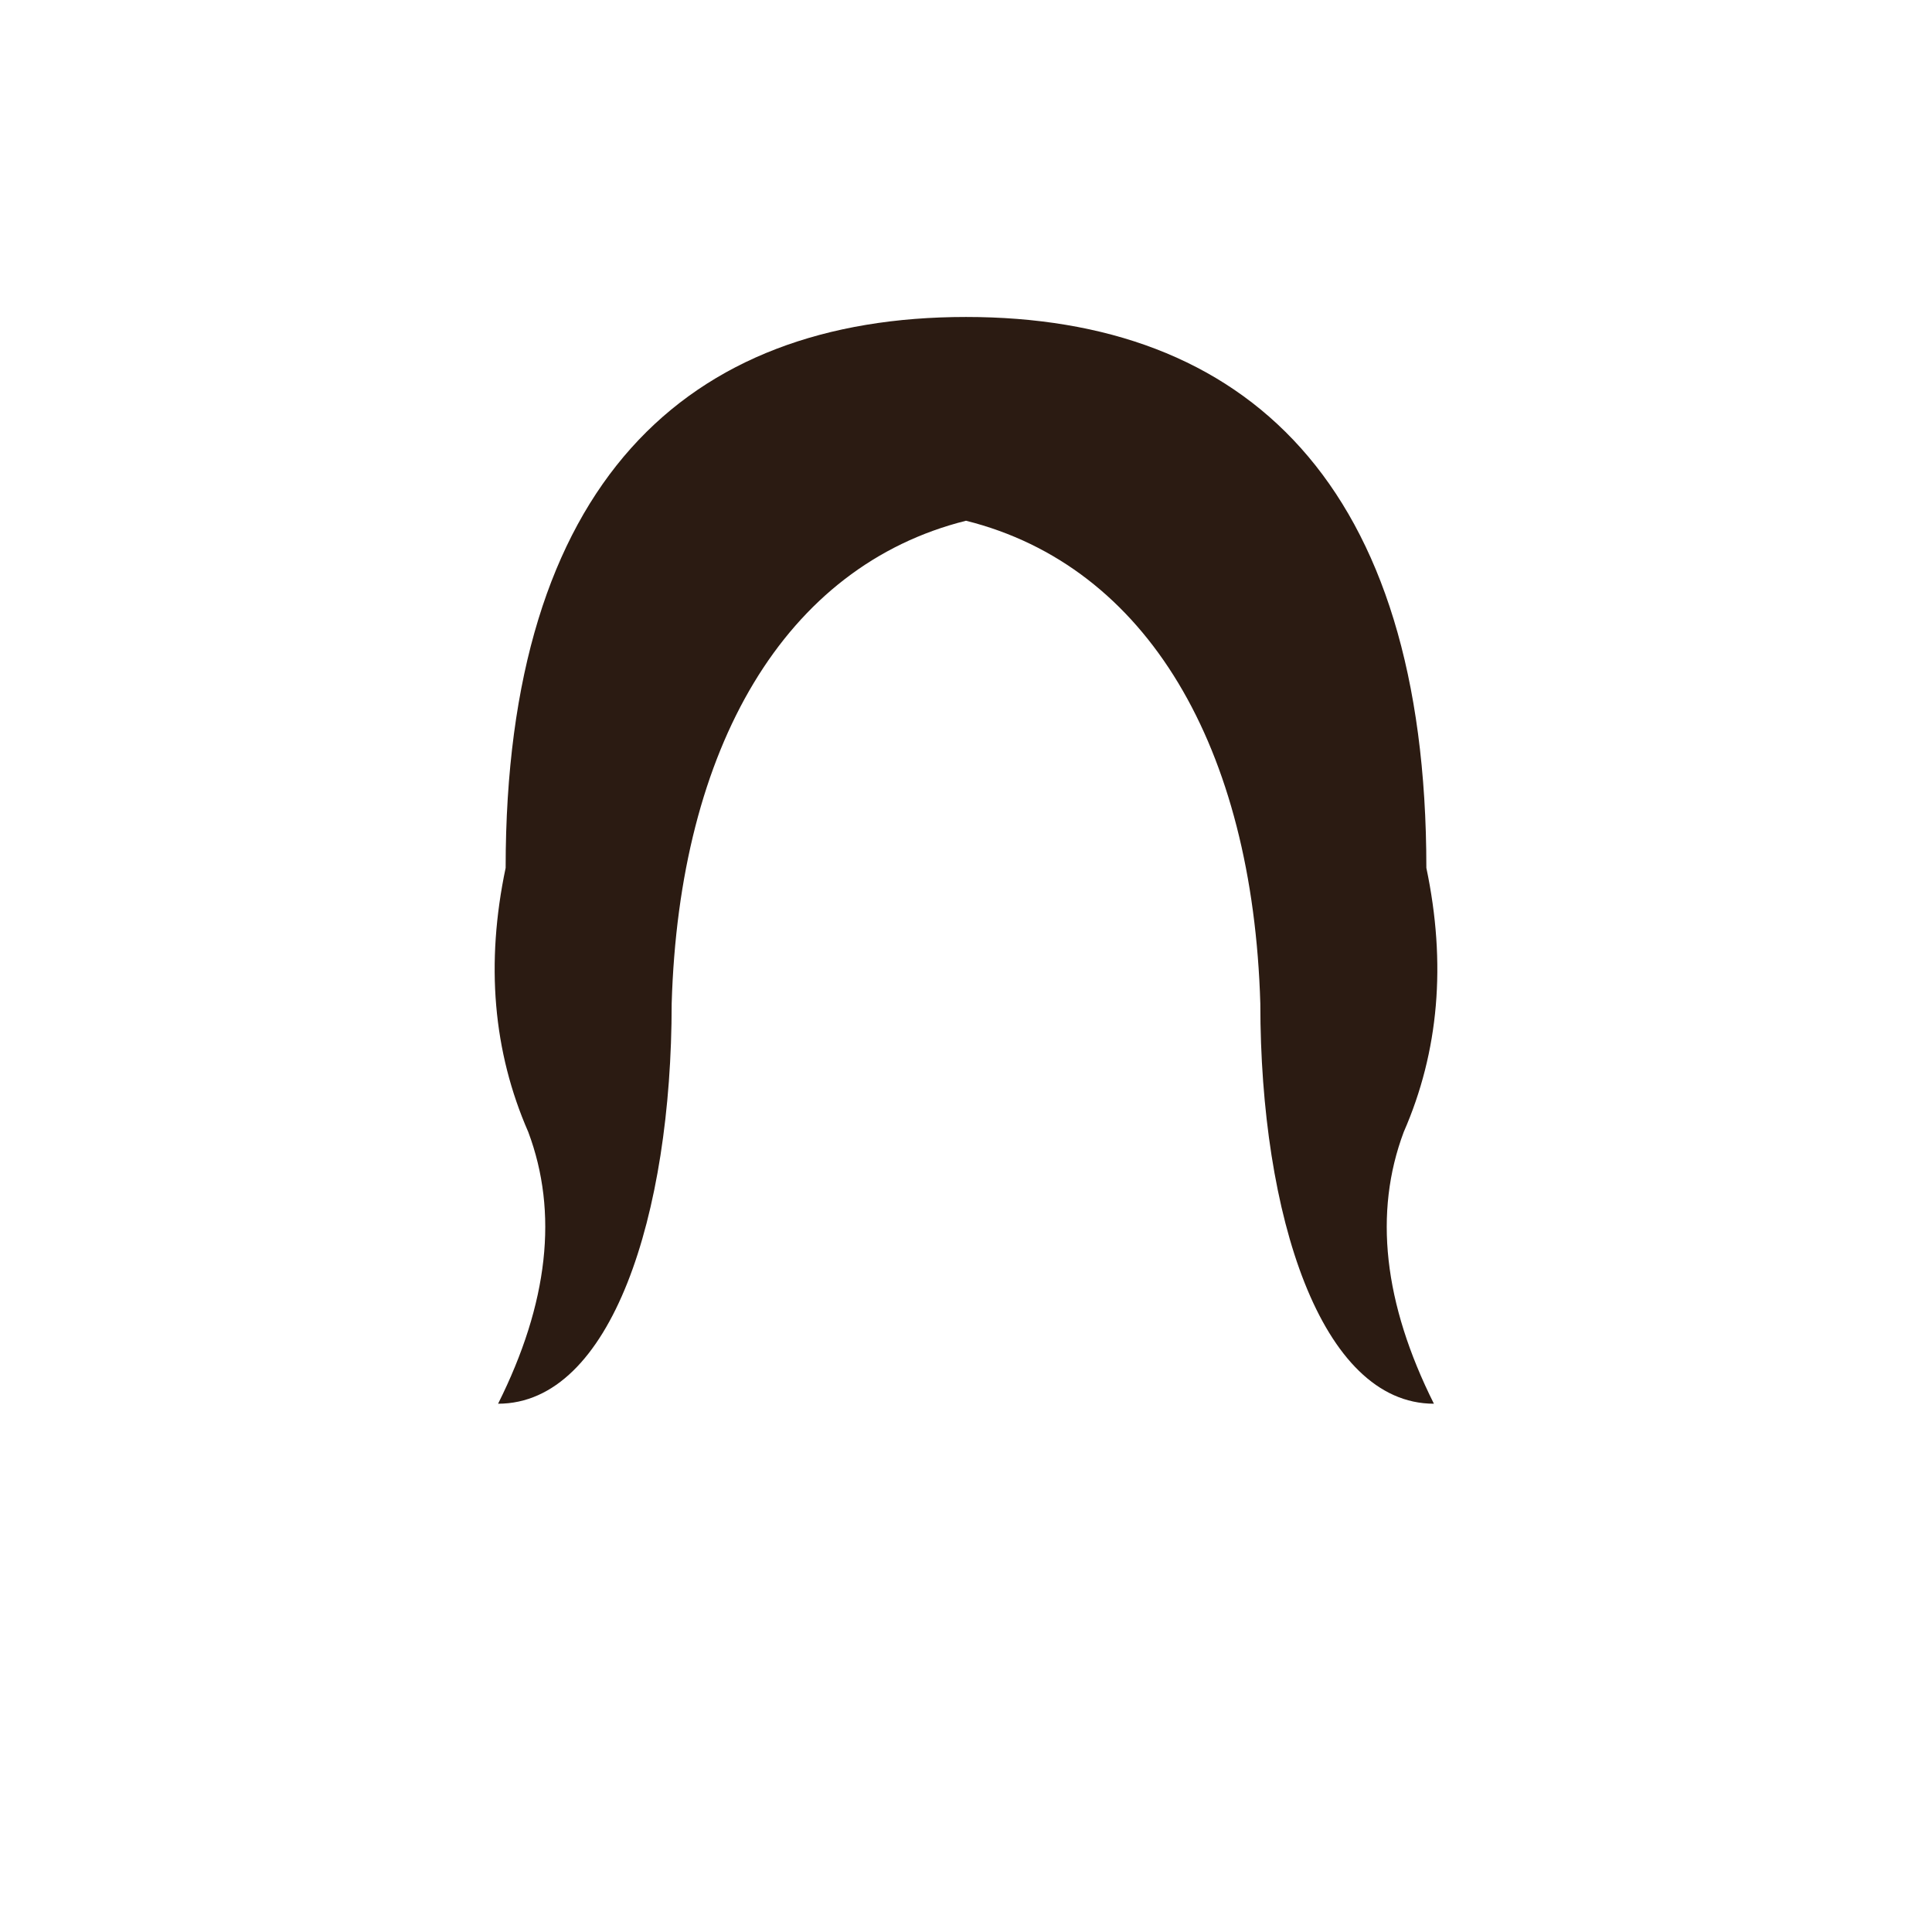
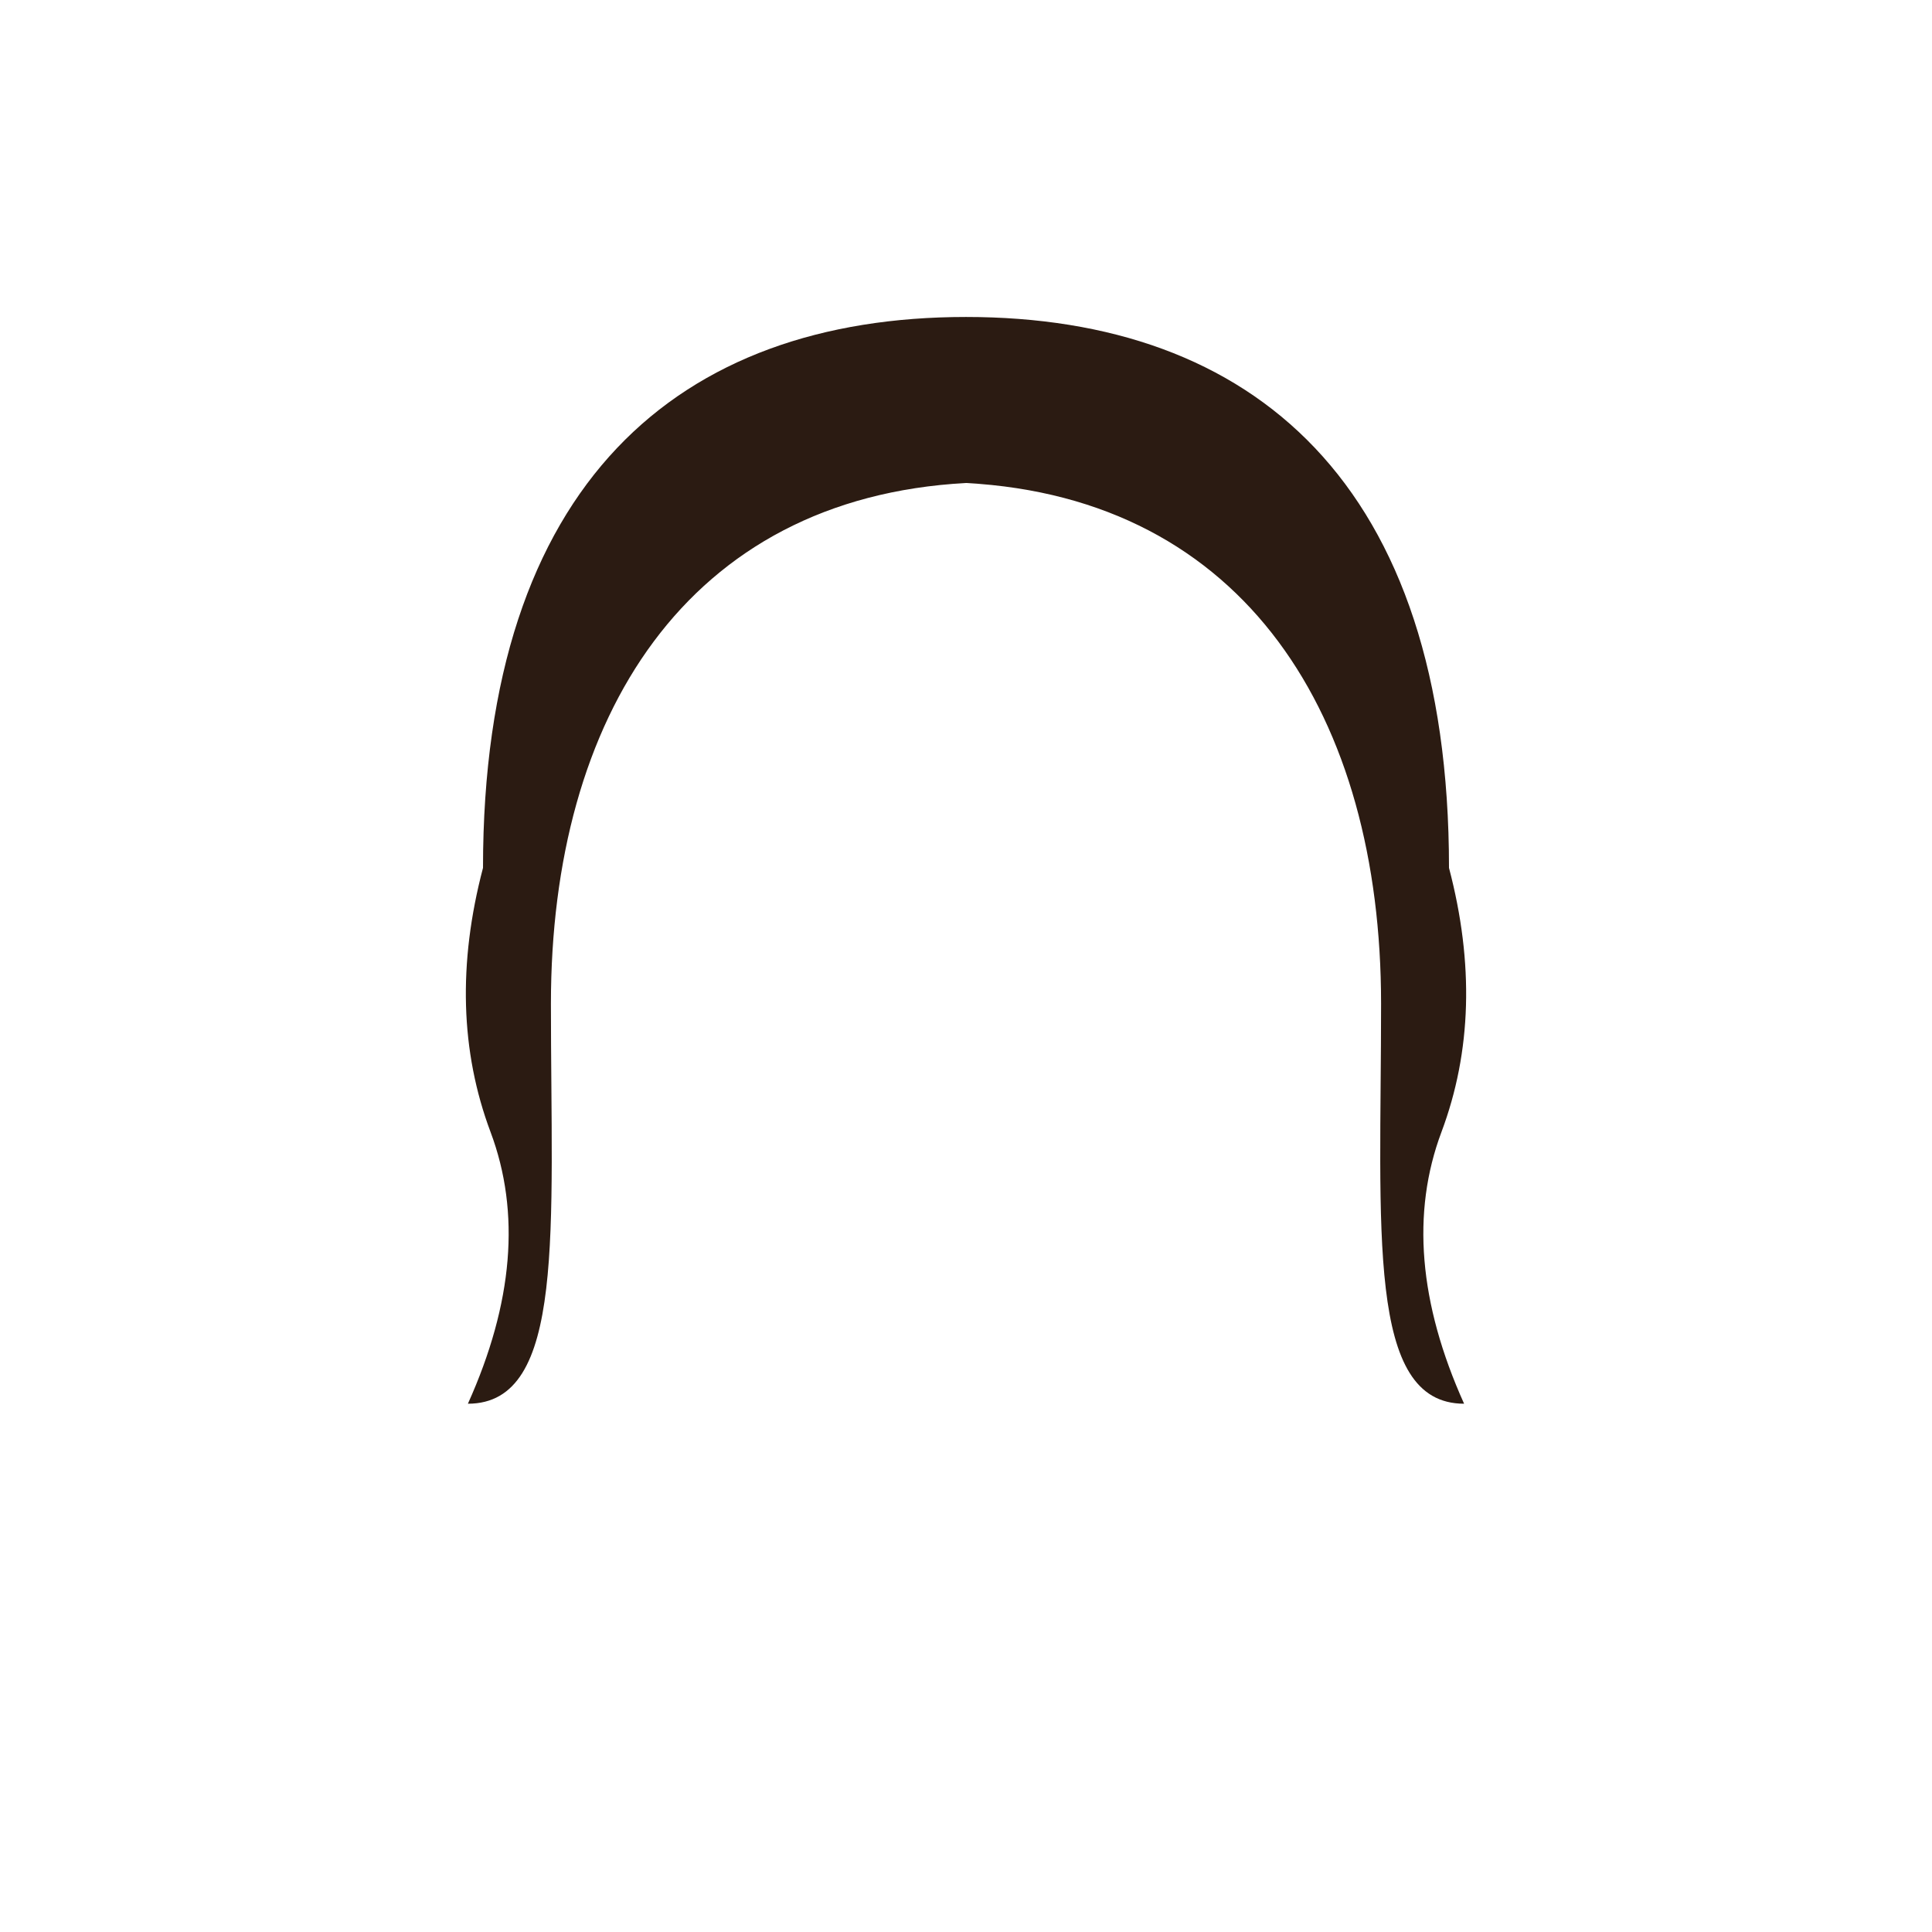
<svg xmlns="http://www.w3.org/2000/svg" viewBox="0 0 512 512" width="512" height="512">
-   <path id="hair_2_front" d="M256,84C330,84 378,128 378,230Q386,268 372,300Q360,332 380,372C350,372 334,322 334,266C332,198 304,150 256,138C208,150 180,198 178,266C178,322 162,372 132,372Q152,332 140,300Q126,268 134,230C134,128 182,84 256,84Z" fill="#2B1B12" />
+   <path id="hair_2_front" d="M256,84C332,84 384,128 384,230Q394,268 382,300Q370,332 388,372C362,372 366,326 366,266C366,190 330,132 256,128C182,132 146,190 146,266C146,326 150,372 124,372Q142,332 130,300Q118,268 128,230C128,128 180,84 256,84Z" fill="#2B1B12" />
</svg>
